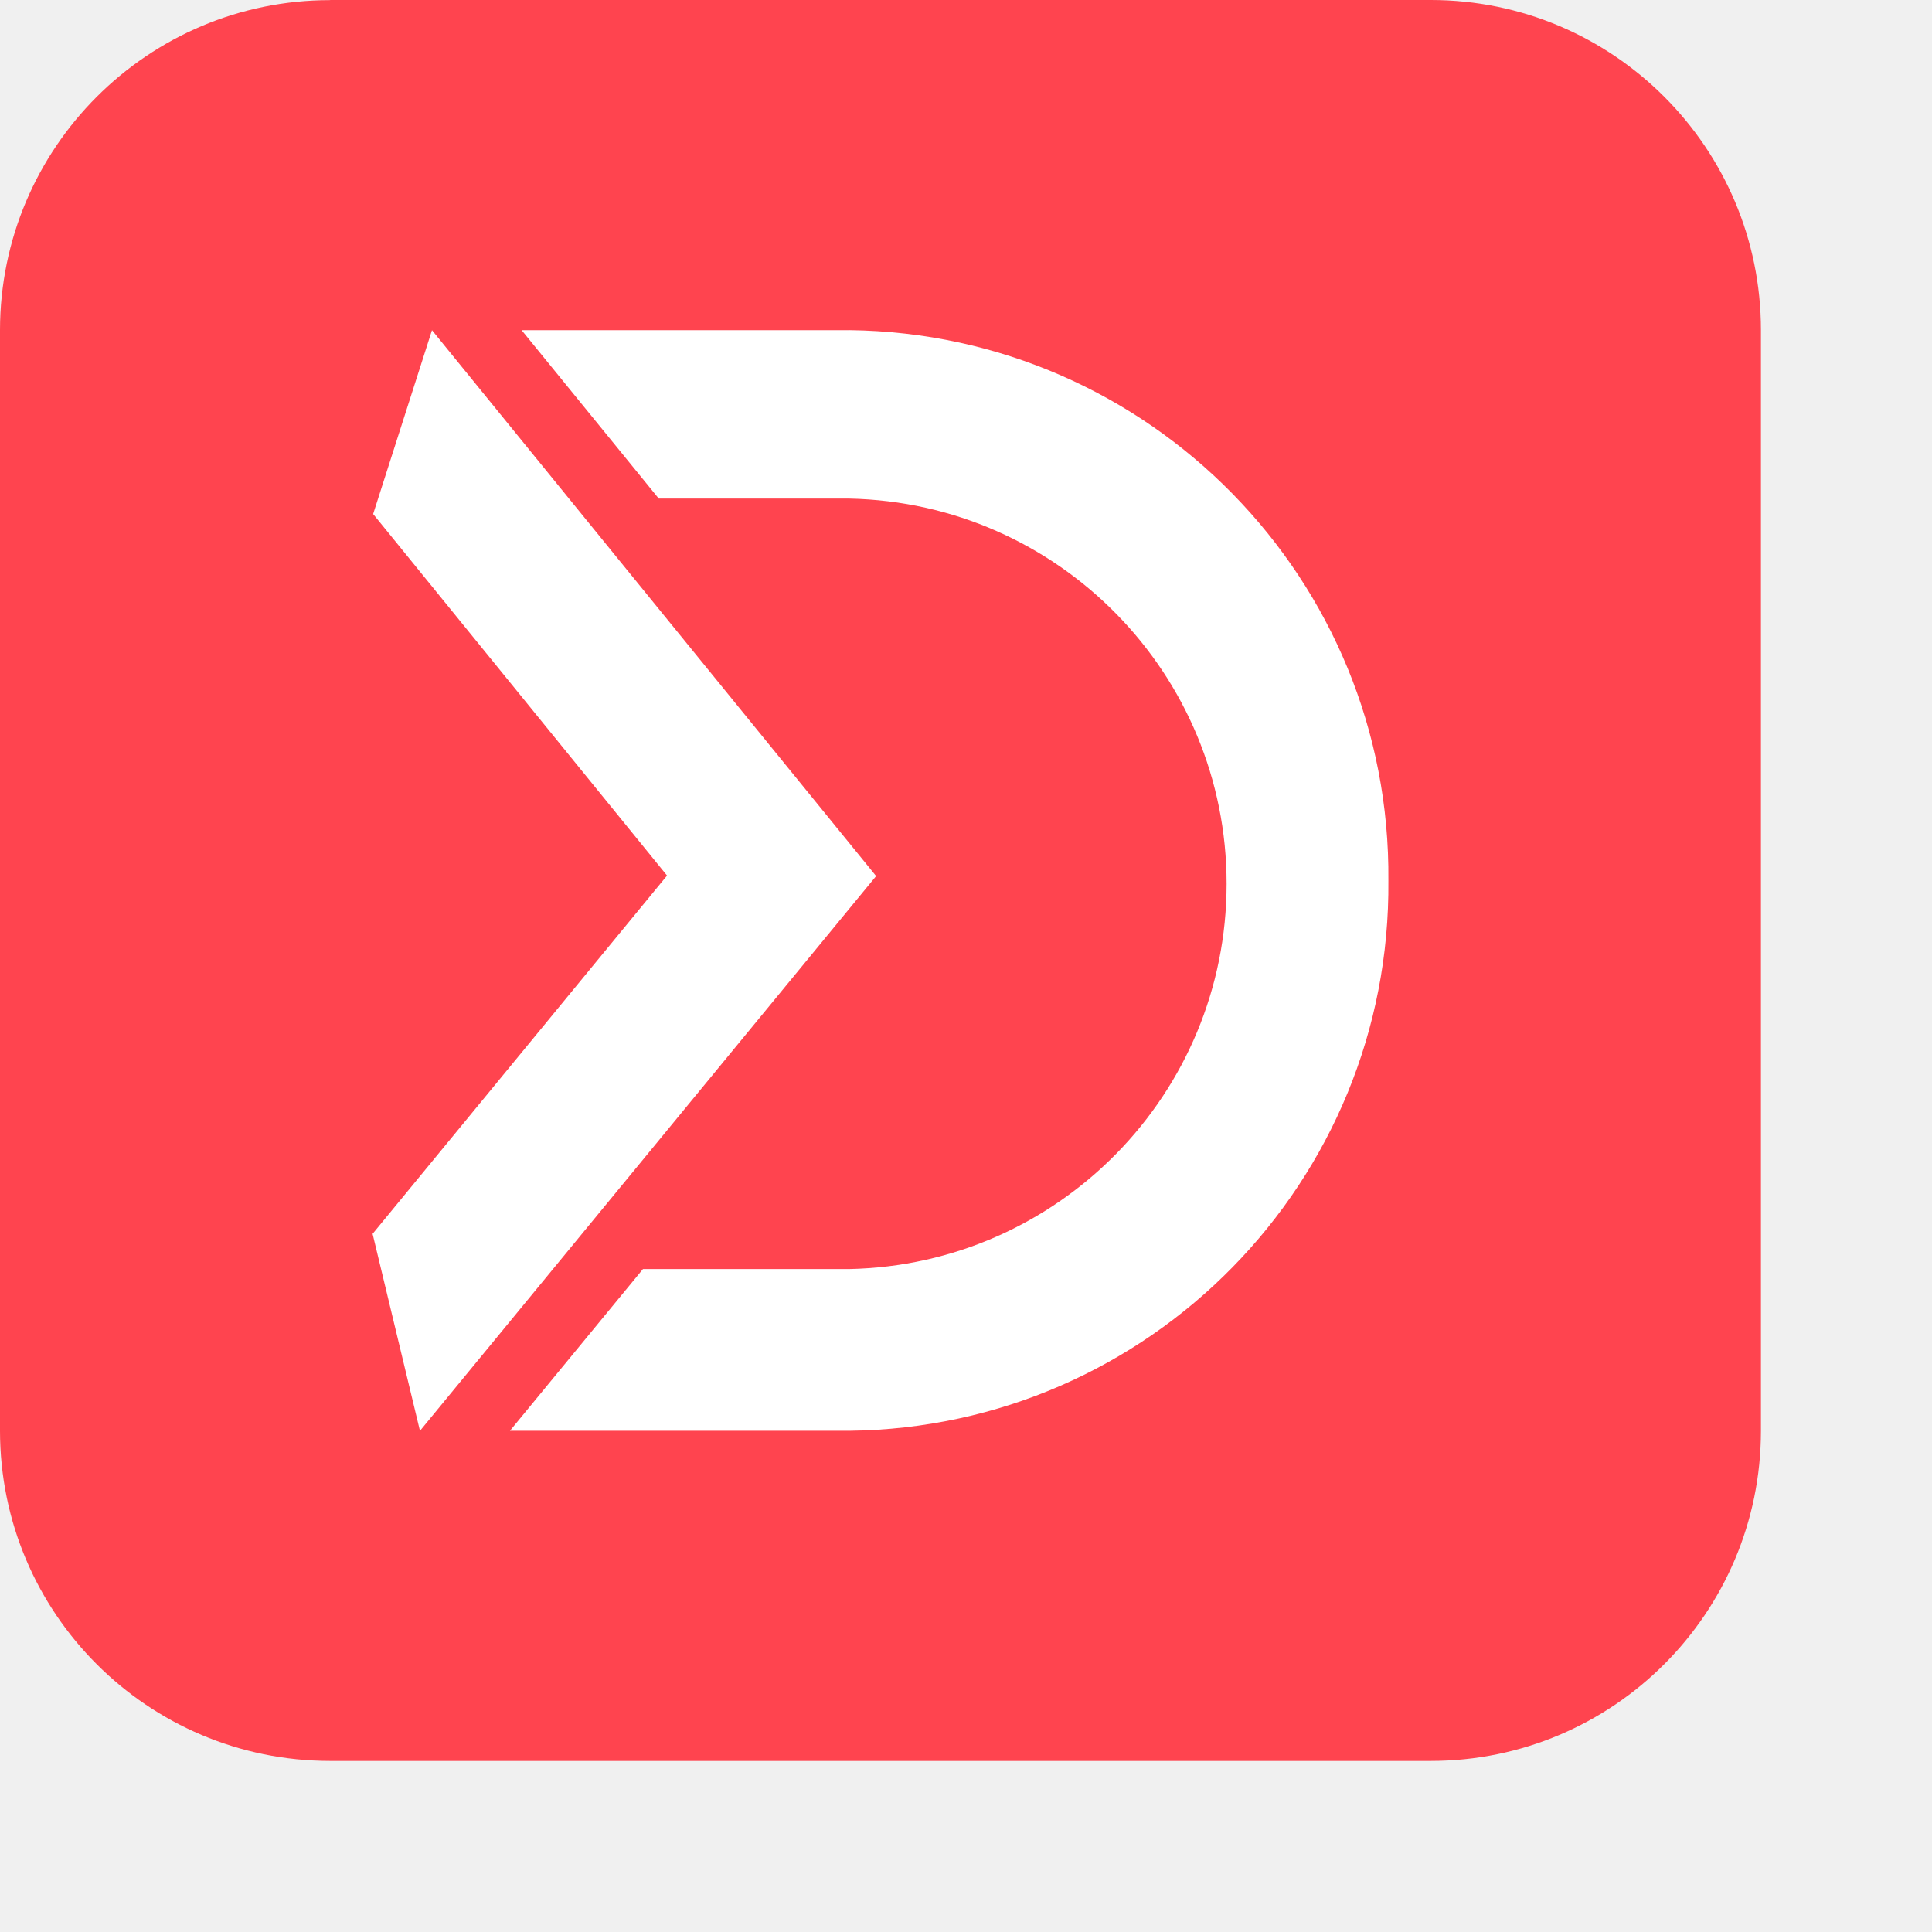
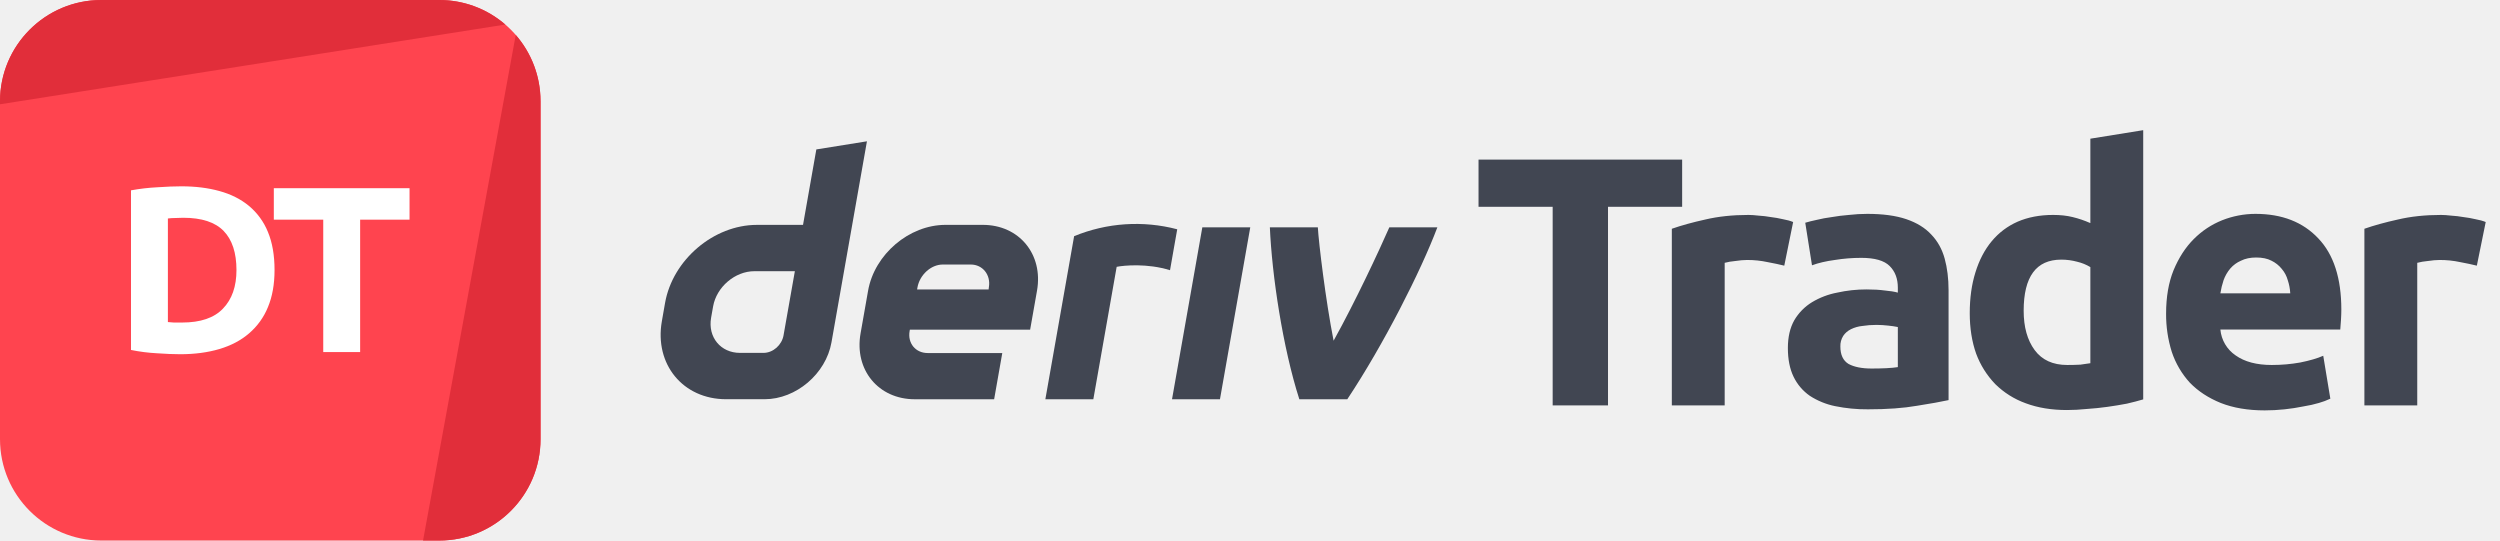
- <svg xmlns="http://www.w3.org/2000/svg" width="35" height="35">
-   <g fill="none" fill-rule="evenodd">
-     <path fill="#FF444F" d="M5.982 0H25.92a5.982 5.982 0 015.981 5.982V25.92a5.982 5.982 0 01-5.981 5.981H5.98A5.982 5.982 0 010 25.921V5.98A5.982 5.982 0 015.982.002" />
-     <path fill="#FFF" d="M7.826 5.982L6.76 9.312l5.324 6.55-5.334 6.49.858 3.569 8.264-10.05z" />
-     <path fill="#FFF" d="M15.393 5.982H9.45l2.484 3.05h3.448a6.979 6.979 0 016.839 6.98 6.98 6.98 0 01-6.839 6.978h-3.734l-2.41 2.93h6.144c5.449-.06 9.82-4.52 9.77-9.969.05-5.445-4.315-9.903-9.76-9.97" />
-   </g>
+ <svg xmlns="http://www.w3.org/2000/svg" width="148" height="32" fill="none">
+   <path d="M0 6a6 6 0 016-6h20a6 6 0 016 6v20a6 6 0 01-6 6H6a6 6 0 01-6-6V6z" fill="#FF444F" />
+   <path d="M6 0a6 6 0 00-6 6v.174l29.914-4.721A5.976 5.976 0 0026 0H6zM30.532 2.068L25.044 32H26a6 6 0 006-6V6c0-1.504-.553-2.88-1.468-3.932z" fill="#E12E3A" />
+   <path d="M9.94 19.066c.102.01.219.019.35.028h.49c1.091 0 1.899-.275 2.421-.826.532-.55.798-1.311.798-2.282 0-1.017-.252-1.787-.756-2.31-.504-.523-1.302-.784-2.394-.784-.15 0-.303.005-.462.014-.159 0-.308.01-.448.028v6.132zm6.313-3.08c0 .84-.13 1.573-.392 2.198a4.037 4.037 0 01-1.12 1.554c-.476.41-1.06.719-1.75.924-.69.205-1.465.308-2.324.308-.392 0-.85-.019-1.372-.056a10.52 10.52 0 01-1.54-.196v-9.45a12.018 12.018 0 011.568-.182c.55-.037 1.022-.056 1.414-.056.83 0 1.582.093 2.254.28.681.187 1.265.48 1.75.882a3.92 3.92 0 011.12 1.54c.261.625.392 1.377.392 2.254zM24.245 11.142v1.862H21.32v7.84h-2.184v-7.84H16.21v-1.862h8.036z" fill="#fff" />
+   <path fill-rule="evenodd" clip-rule="evenodd" d="M48.327 8.846l-.788 4.467h-2.734c-2.551 0-4.983 2.067-5.433 4.618l-.19 1.086c-.45 2.55 1.252 4.617 3.803 4.617h2.28c1.86 0 3.631-1.505 3.958-3.364l2.1-11.905-2.996.481zm-1.94 11.003c-.101.574-.618 1.042-1.192 1.042h-1.386c-1.146 0-1.913-.93-1.712-2.08l.12-.677c.203-1.146 1.297-2.079 2.443-2.079h2.396l-.67 3.794z" fill="#414652" />
+   <path d="M69.384 23.635h2.838l1.794-10.178h-2.838l-1.794 10.178zM69.478 14.784v-.003l.214-1.207a9.6 9.6 0 00-6.104.408l-1.703 9.656h2.84l1.382-7.842c.426-.085 1.813-.218 3.158.2l.213-1.212z" fill="#414652" />
+   <path fill-rule="evenodd" clip-rule="evenodd" d="M58.182 13.312h-2.207c-2.153 0-4.205 1.744-4.584 3.897l-.446 2.53c-.38 2.153 1.056 3.897 3.209 3.897h4.699l.482-2.736h-4.416c-.717 0-1.197-.58-1.07-1.3l.015-.085h7.12l.407-2.306c.38-2.153-1.056-3.897-3.209-3.897zm.36 3.679l-.016.147h-4.234l.023-.13c.128-.717.782-1.348 1.5-1.348h1.654c.711 0 1.191.62 1.074 1.331z" fill="#414652" />
+   <path d="M78.949 20.17c1.288-2.318 2.709-5.36 3.3-6.713h2.843c-.967 2.572-3.184 6.947-5.332 10.178h-2.84c-.986-3.075-1.623-7.36-1.744-10.178h2.84c.051.92.463 4.33.933 6.713zM99.583 9.448v2.793h-4.389v11.76h-3.276v-11.76h-4.389V9.448h12.054z" fill="#414652" />
+   <path d="M105.629 15.727c-.28-.07-.609-.14-.987-.21a5.608 5.608 0 00-1.218-.126c-.196 0-.434.021-.714.063a3.544 3.544 0 00-.609.105v8.442h-3.129V13.543c.56-.196 1.218-.378 1.974-.546.77-.182 1.624-.273 2.562-.273.168 0 .371.014.609.042a6.2 6.2 0 01.714.084c.238.028.476.07.714.126.238.042.441.098.609.168l-.525 2.583zM110.798 21.817c.308 0 .602-.007.882-.02.28-.015.504-.036.672-.064V19.36a5.777 5.777 0 00-.567-.084 6.314 6.314 0 00-.693-.042c-.294 0-.574.021-.84.063a1.98 1.98 0 00-.672.19c-.196.097-.35.23-.462.398a1.112 1.112 0 00-.168.63c0 .49.161.833.483 1.03.336.181.791.272 1.365.272zm-.252-9.156c.924 0 1.694.105 2.31.315.616.21 1.106.511 1.47.903.378.392.644.868.798 1.428.154.56.231 1.183.231 1.87v6.51c-.448.097-1.071.21-1.869.335-.798.14-1.764.21-2.898.21a9.338 9.338 0 01-1.953-.189 4.337 4.337 0 01-1.491-.609 2.914 2.914 0 01-.966-1.134c-.224-.462-.336-1.029-.336-1.7 0-.645.126-1.19.378-1.639a3.077 3.077 0 011.05-1.07 4.526 4.526 0 011.491-.568 7.917 7.917 0 011.743-.189c.406 0 .763.021 1.071.063.322.028.581.07.777.126v-.294c0-.532-.161-.959-.483-1.28-.322-.323-.882-.484-1.68-.484-.532 0-1.057.042-1.575.126-.518.07-.966.175-1.344.315l-.399-2.52c.182-.056.406-.112.672-.168.28-.07.581-.126.903-.168.322-.056.658-.098 1.008-.126a9.52 9.52 0 011.092-.063zM119.801 18.394c0 .966.217 1.743.651 2.331.434.588 1.078.882 1.932.882.28 0 .539-.007.777-.02.238-.029.434-.057.588-.085v-5.69a2.71 2.71 0 00-.777-.316 3.576 3.576 0 00-.945-.126c-1.484 0-2.226 1.008-2.226 3.024zm7.077 5.25c-.28.084-.602.168-.966.252-.364.07-.749.133-1.155.19-.392.055-.798.097-1.218.125-.406.042-.798.063-1.176.063-.91 0-1.722-.133-2.436-.399a4.964 4.964 0 01-1.806-1.134 5.211 5.211 0 01-1.134-1.806c-.252-.714-.378-1.512-.378-2.394 0-.896.112-1.7.336-2.415.224-.728.546-1.344.966-1.848.42-.504.931-.889 1.533-1.155.616-.266 1.316-.399 2.1-.399.434 0 .819.042 1.155.126.35.084.7.203 1.05.357V8.21l3.129-.504v15.94zM128.233 18.562c0-.98.147-1.834.441-2.562.308-.742.707-1.358 1.197-1.848.49-.49 1.05-.86 1.68-1.113a5.374 5.374 0 011.974-.378c1.568 0 2.807.483 3.717 1.45.91.951 1.365 2.358 1.365 4.22 0 .182-.007.385-.021.61-.014.21-.028.398-.042.566h-7.098a2.08 2.08 0 00.903 1.533c.532.378 1.246.567 2.142.567.574 0 1.134-.049 1.68-.147.56-.112 1.015-.245 1.365-.399l.42 2.541a4.321 4.321 0 01-.672.252c-.28.084-.595.154-.945.21-.336.07-.7.126-1.092.168-.392.042-.784.063-1.176.063-.994 0-1.862-.147-2.604-.44-.728-.295-1.337-.694-1.827-1.198a5.082 5.082 0 01-1.071-1.827 7.402 7.402 0 01-.336-2.268zm7.35-1.197a2.934 2.934 0 00-.147-.777 1.732 1.732 0 00-.357-.672 1.76 1.76 0 00-.609-.483c-.238-.126-.539-.189-.903-.189-.35 0-.651.063-.903.19a1.754 1.754 0 00-.63.461 2.246 2.246 0 00-.399.693 4.84 4.84 0 00-.189.777h4.137zM146.629 15.727c-.28-.07-.609-.14-.987-.21a5.608 5.608 0 00-1.218-.126c-.196 0-.434.021-.714.063a3.544 3.544 0 00-.609.105v8.442h-3.129V13.543c.56-.196 1.218-.378 1.974-.546.77-.182 1.624-.273 2.562-.273.168 0 .371.014.609.042a6.2 6.2 0 01.714.084c.238.028.476.07.714.126.238.042.441.098.609.168l-.525 2.583z" fill="#414652" />
</svg>
